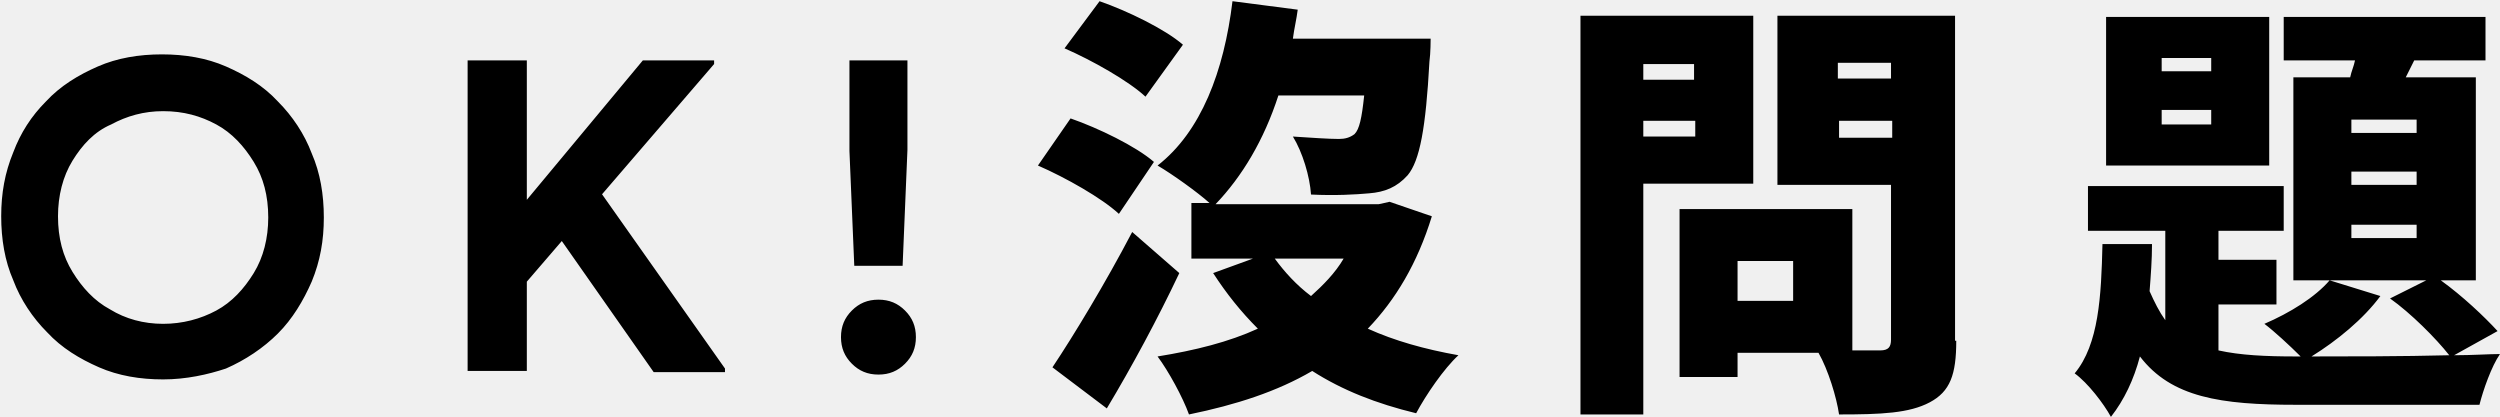
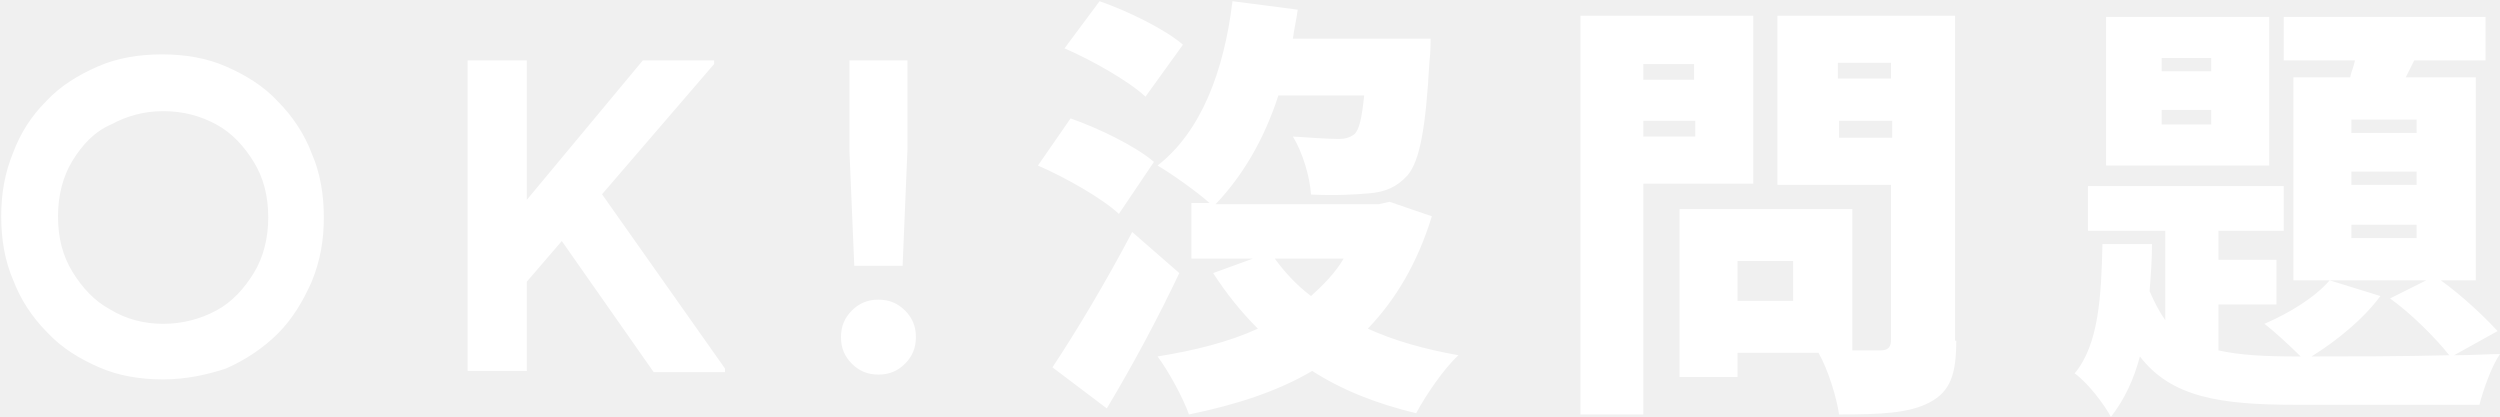
- <svg xmlns="http://www.w3.org/2000/svg" xml:space="preserve" width="206.9" height="34.5" style="overflow:visible" viewBox="0 0 206.9 34.5">
+ <svg xmlns="http://www.w3.org/2000/svg" fill="#fff" xml:space="preserve" width="206.9" height="34.5" style="overflow:visible" viewBox="0 0 206.9 34.5">
  <path d="M13.5 31.4c-1.9 0-3.7-.3-5.3-1s-3.1-1.6-4.3-2.9c-1.2-1.2-2.2-2.7-2.8-4.3-.7-1.6-1-3.4-1-5.3s.3-3.6 1-5.3q.9-2.4 2.7-4.2C5 7.1 6.5 6.2 8.1 5.5s3.4-1 5.3-1 3.7.3 5.3 1 3.1 1.6 4.3 2.9c1.2 1.2 2.2 2.7 2.8 4.3.7 1.6 1 3.4 1 5.3s-.3 3.6-1 5.3c-.7 1.6-1.6 3.1-2.8 4.3s-2.7 2.2-4.3 2.9c-1.5.5-3.3.9-5.2.9m0-4.6c1.6 0 3.1-.4 4.4-1.1s2.3-1.8 3.1-3.1 1.2-2.9 1.2-4.6c0-1.8-.4-3.3-1.2-4.6s-1.8-2.4-3.1-3.1-2.7-1.1-4.4-1.1c-1.6 0-3 .4-4.3 1.1-1.4.6-2.4 1.7-3.2 3s-1.2 2.9-1.2 4.6c0 1.8.4 3.3 1.2 4.6s1.8 2.4 3.1 3.1c1.3.8 2.8 1.2 4.4 1.2m25.2 4V5h4.9v25.7h-4.9zm2.5-4.7.1-6.8L53.2 5h5.9v.3zm12.9 4.7-8.9-12.7 3.3-3.9L60 30.5v.3zm18.6.2c-.9 0-1.6-.3-2.2-.9s-.9-1.3-.9-2.2.3-1.6.9-2.2 1.3-.9 2.2-.9 1.6.3 2.2.9.9 1.3.9 2.2-.3 1.6-.9 2.2-1.3.9-2.2.9m-2-9-.4-9.5V5h4.8v7.4l-.4 9.6zm21.9-4.3c-1.4-1.3-4.4-3-6.7-4l2.7-3.9c2.3.8 5.4 2.3 6.9 3.6zm5 4.9c-1.8 3.8-3.9 7.7-6 11.2l-4.5-3.4c1.8-2.7 4.4-7 6.6-11.2zM94.8 8c-1.4-1.3-4.4-3-6.7-4L91 .1c2.3.8 5.4 2.3 6.9 3.6zm23.7 9.9c-1.2 3.9-3 6.9-5.3 9.3 2.2 1 4.7 1.7 7.5 2.2-1.2 1.1-2.7 3.3-3.5 4.8-3.3-.8-6.1-1.9-8.6-3.5-2.9 1.7-6.3 2.8-10.2 3.6-.5-1.4-1.7-3.6-2.6-4.8 3.1-.5 5.9-1.2 8.3-2.3-1.4-1.4-2.6-2.9-3.7-4.6l3.3-1.2h-5.1v-4.6h1.5c-1-.9-3.1-2.4-4.3-3.1 3.6-2.8 5.5-7.8 6.2-13.6l5.4.7c-.1.8-.3 1.6-.4 2.4h11.4s0 1.2-.1 1.9c-.3 5.5-.8 8.2-1.8 9.4-.9 1-1.9 1.4-3.2 1.5-1.1.1-2.8.2-4.8.1-.1-1.5-.7-3.5-1.5-4.8 1.5.1 3 .2 3.8.2.5 0 .9-.1 1.3-.4.4-.4.6-1.3.8-3.2h-7.1c-1.2 3.7-3 6.7-5.2 9h13.5l.9-.2zm-13 3.5c.8 1.1 1.8 2.2 3 3.1 1-.9 2-1.9 2.7-3.1zm30.5-6.1v19h-5.2v-33h14.3v13.9H136zm0-10v1.3h4.2V5.3zm4.3 6V10H136v1.3zm21.6 16.9c0 2.8-.5 4.2-2.2 5.1s-4 1-7.5 1c-.2-1.4-.9-3.7-1.7-5.1h-6.7v2H139V17.3h14.3V29h2.3c.7 0 .9-.3.9-.9V15.3h-9.4v-14h14.7v26.9zm-13.5-6.6h-4.6v3.3h4.6zm3.7-16.4v1.3h4.4V5.2zm4.5 6.2V10h-4.4v1.4zm46.5 18c1.5 0 2.9-.1 3.8-.1-.7 1-1.4 3-1.7 4.2H190c-6.2 0-10.3-.6-12.9-4-.5 1.9-1.3 3.6-2.4 5-.6-1.1-1.9-2.8-3-3.6 2-2.4 2.2-6.4 2.3-10.7h4.1c0 1.3-.1 2.6-.2 3.9.4.9.8 1.7 1.3 2.4v-7.4h-6.4v-3.7H189v3.7h-5.4v2.4h4.8v3.7h-4.8V29c1.8.4 3.9.5 6.4.5h.4c-.9-.9-2.2-2.1-3-2.7 2.1-.9 4.2-2.2 5.4-3.6l4.2 1.3c-1.4 1.9-3.6 3.7-5.7 5 2.8 0 7.6 0 11.4-.1-1.1-1.4-3.2-3.5-4.9-4.7l3-1.5h-11V6.4h4.7c.1-.5.3-.9.4-1.4H189V1.4h16.7V5h-5.9l-.7 1.4h5.8v16.8H202c1.8 1.3 3.6 3 4.7 4.2zm-15.3-15.7h-13.5V1.4h13.5zM183 4.8h-4.1v1.1h4.1zm0 4.3h-4.1v1.2h4.1zm17 .8h-5.4V11h5.4zm0 4.3h-5.4v1.1h5.4zm0 4.4h-5.4v1.1h5.4z" />
</svg>
